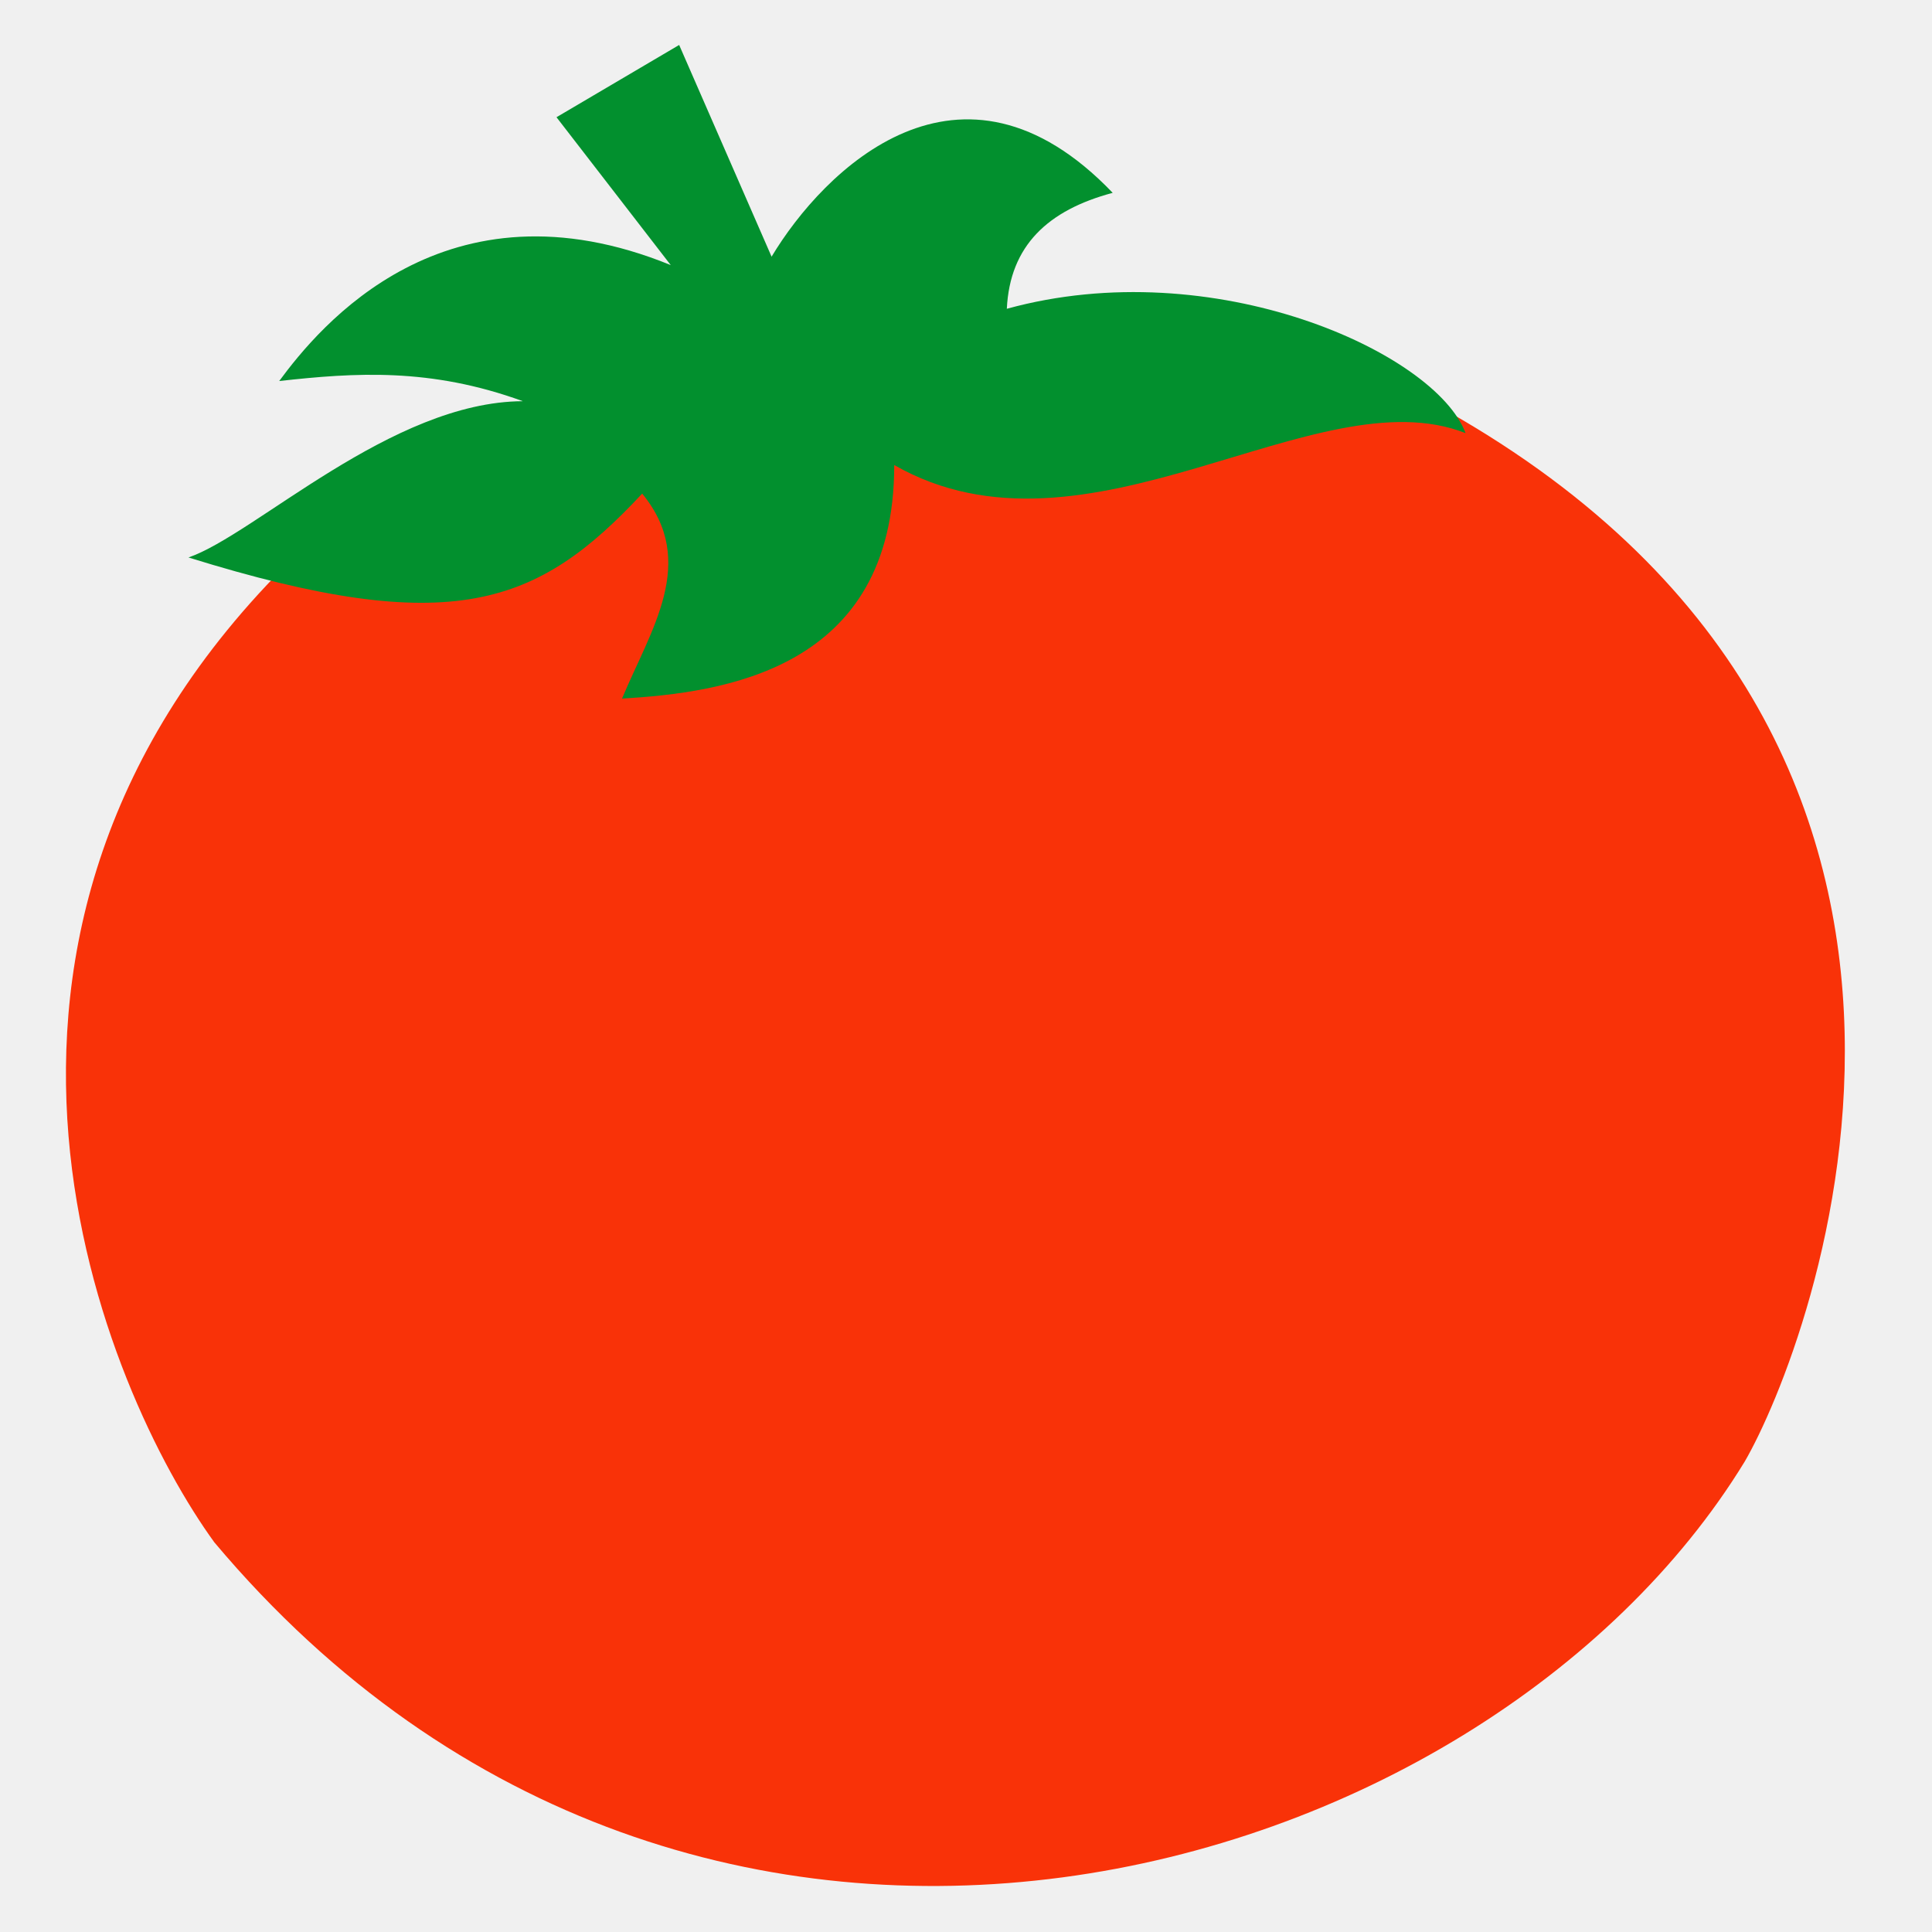
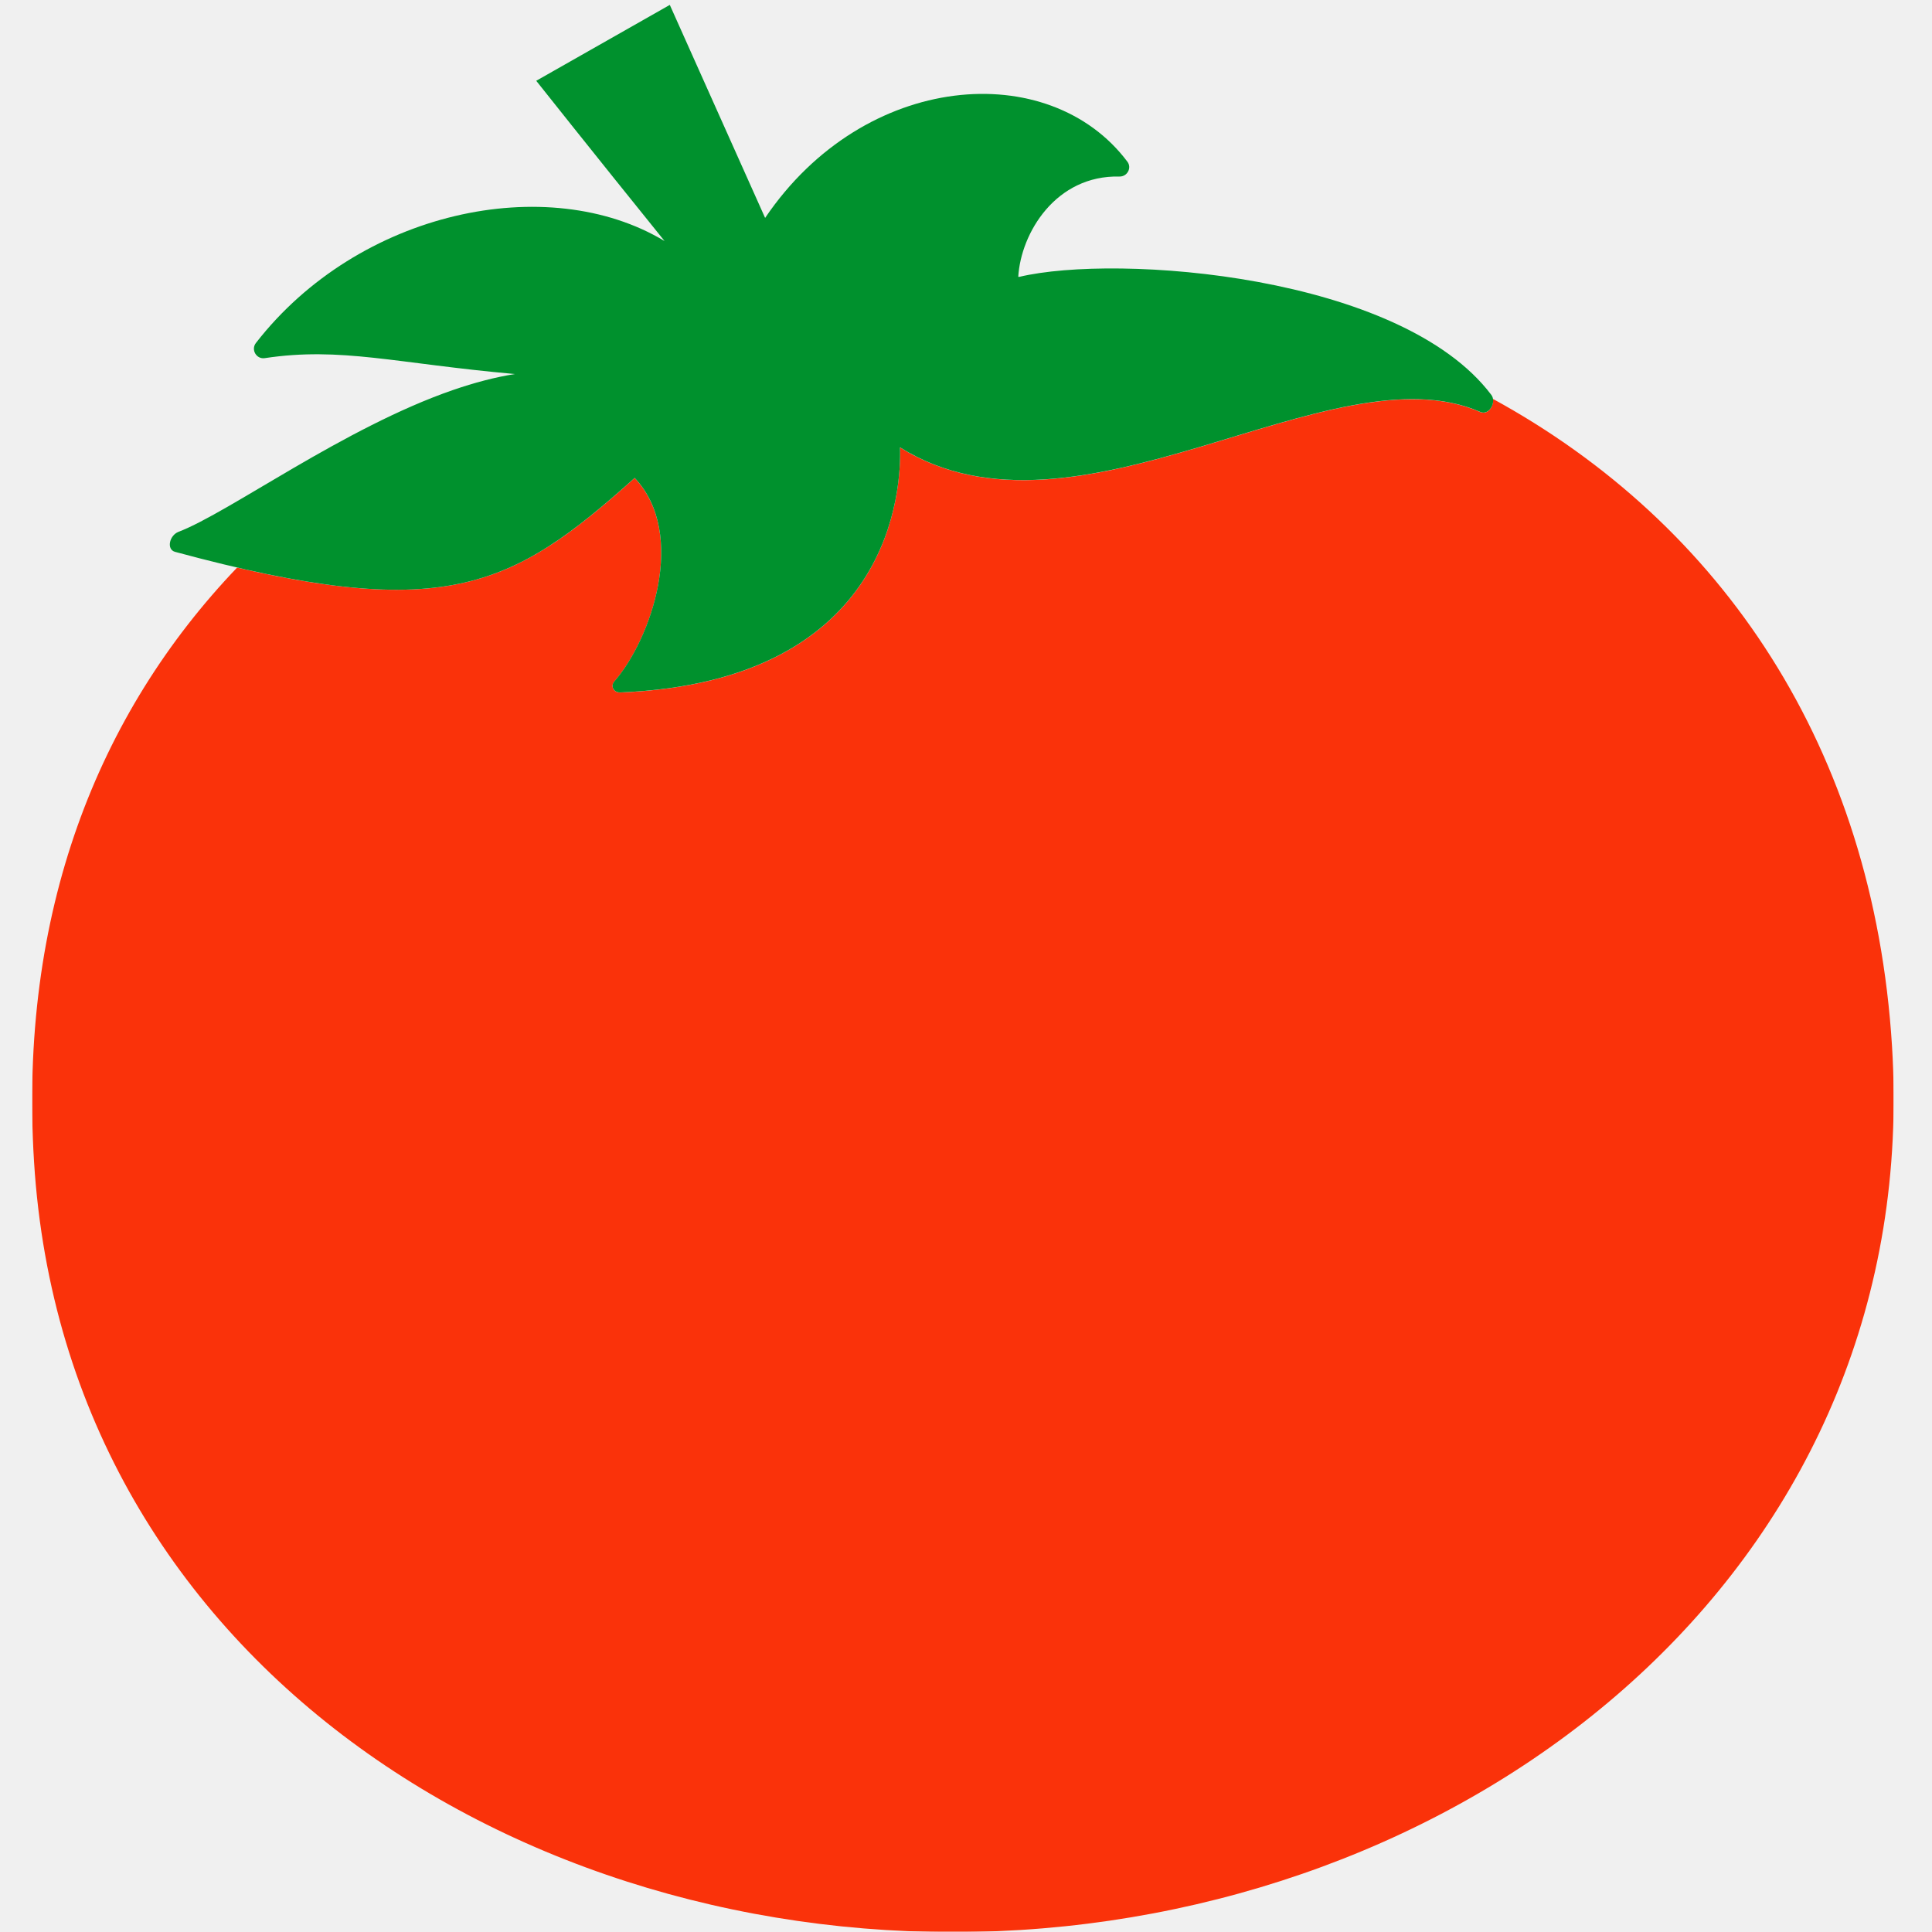
- <svg xmlns="http://www.w3.org/2000/svg" id="svg3390" height="50" viewBox="0 0 138.75 141.25" width="50" version="1.1">
-   <g id="layer1" fill="#f93208">
-     <path id="path3412" d="m20.154 40.829c-28.149 27.622-13.657 61.011-5.734 71.931 35.254 41.954 92.792 25.339 111.89-5.907 4.761-8.203 22.554-53.467-23.976-78.009z" />
-     <path id="path3471" d="m39.613 39.265 4.778-8.861 28.406-5.038 11.119 9.208z" />
-   </g>
-   <g id="layer2">
-     <path id="path3437" d="m39.436 8.57 8.968-5.283 6.757 15.479c3.792-6.323 13.79-16.316 24.939-4.668-4.728 1.264-7.516 3.855-7.74 8.477 15.145-4.17 31.343 3.213 33.539 9.091-10.951-4.314-27.695 10.377-41.771 2.334 0.009 15.045-12.617 16.636-19.902 17.076 2.077-4.996 5.591-9.994 1.474-14.987-7.618 8.171-13.874 10.668-33.17 4.668 4.876-1.679 14.843-11.39 24.448-11.425-6.775-2.467-12.29-2.087-17.814-1.475 2.917-3.961 12.149-15.197 28.625-8.476z" fill="#02902e" />
+ <svg xmlns="http://www.w3.org/2000/svg" type="positive" viewBox="0 0 80 80" preserveAspectRatio="xMidYMid" version="1.1">
+   <g transform="translate(1.33, 0)">
+     <g transform="translate(0, 16.27)">
+       <mask id="mask-2" fill="white">
+         <polygon points="0 0.247 77.083 0.247 77.083 63.715 0 63.715">
+                 </polygon>
+       </mask>
+       <path d="M77.014,27.043 C76.242,14.674 69.952,5.42 60.488,0.247 C60.541,0.548 60.273,0.925 59.968,0.792 C53.777,-1.916 43.275,6.848 35.937,2.258 C35.992,3.905 35.67,11.94 24.352,12.406 C24.084,12.417 23.937,12.144 24.106,11.951 C25.62,10.225 27.148,5.854 24.951,3.523 C20.245,7.74 17.512,9.327 8.488,7.233 C2.711,13.274 -0.563,21.542 0.08,31.841 C1.391,52.866 21.085,64.885 40.917,63.647 C60.747,62.411 78.325,48.068 77.014,27.043" fill="#FA320A" mask="url(#mask-2)" />
+     </g>
+     <path d="M40.872,11.465 C44.947,10.494 56.668,11.37 60.423,16.352 C60.649,16.651 60.331,17.216 59.968,17.057 C53.777,14.349 43.275,23.113 35.937,18.524 C35.992,20.171 35.67,28.206 24.352,28.672 C24.084,28.683 23.937,28.41 24.106,28.217 C25.62,26.49 27.148,22.119 24.951,19.789 C19.824,24.383 17.045,25.859 5.919,22.851 C5.555,22.753 5.679,22.168 6.066,22.02 C8.169,21.217 12.933,17.697 17.441,16.145 C18.299,15.85 19.154,15.621 19.989,15.488 C15.026,15.044 12.789,14.354 9.633,14.83 C9.287,14.882 9.052,14.48 9.266,14.203 C13.519,8.725 21.354,7.071 26.188,9.981 C23.208,6.289 20.874,3.345 20.874,3.345 L26.405,0.203 C26.405,0.203 28.689,5.308 30.352,9.023 C34.466,2.945 42.12,2.384 45.354,6.697 C45.546,6.953 45.345,7.318 45.025,7.31 C42.393,7.246 40.943,9.64 40.834,11.461 L40.872,11.465" fill="#00912D" />
  </g>
</svg>
